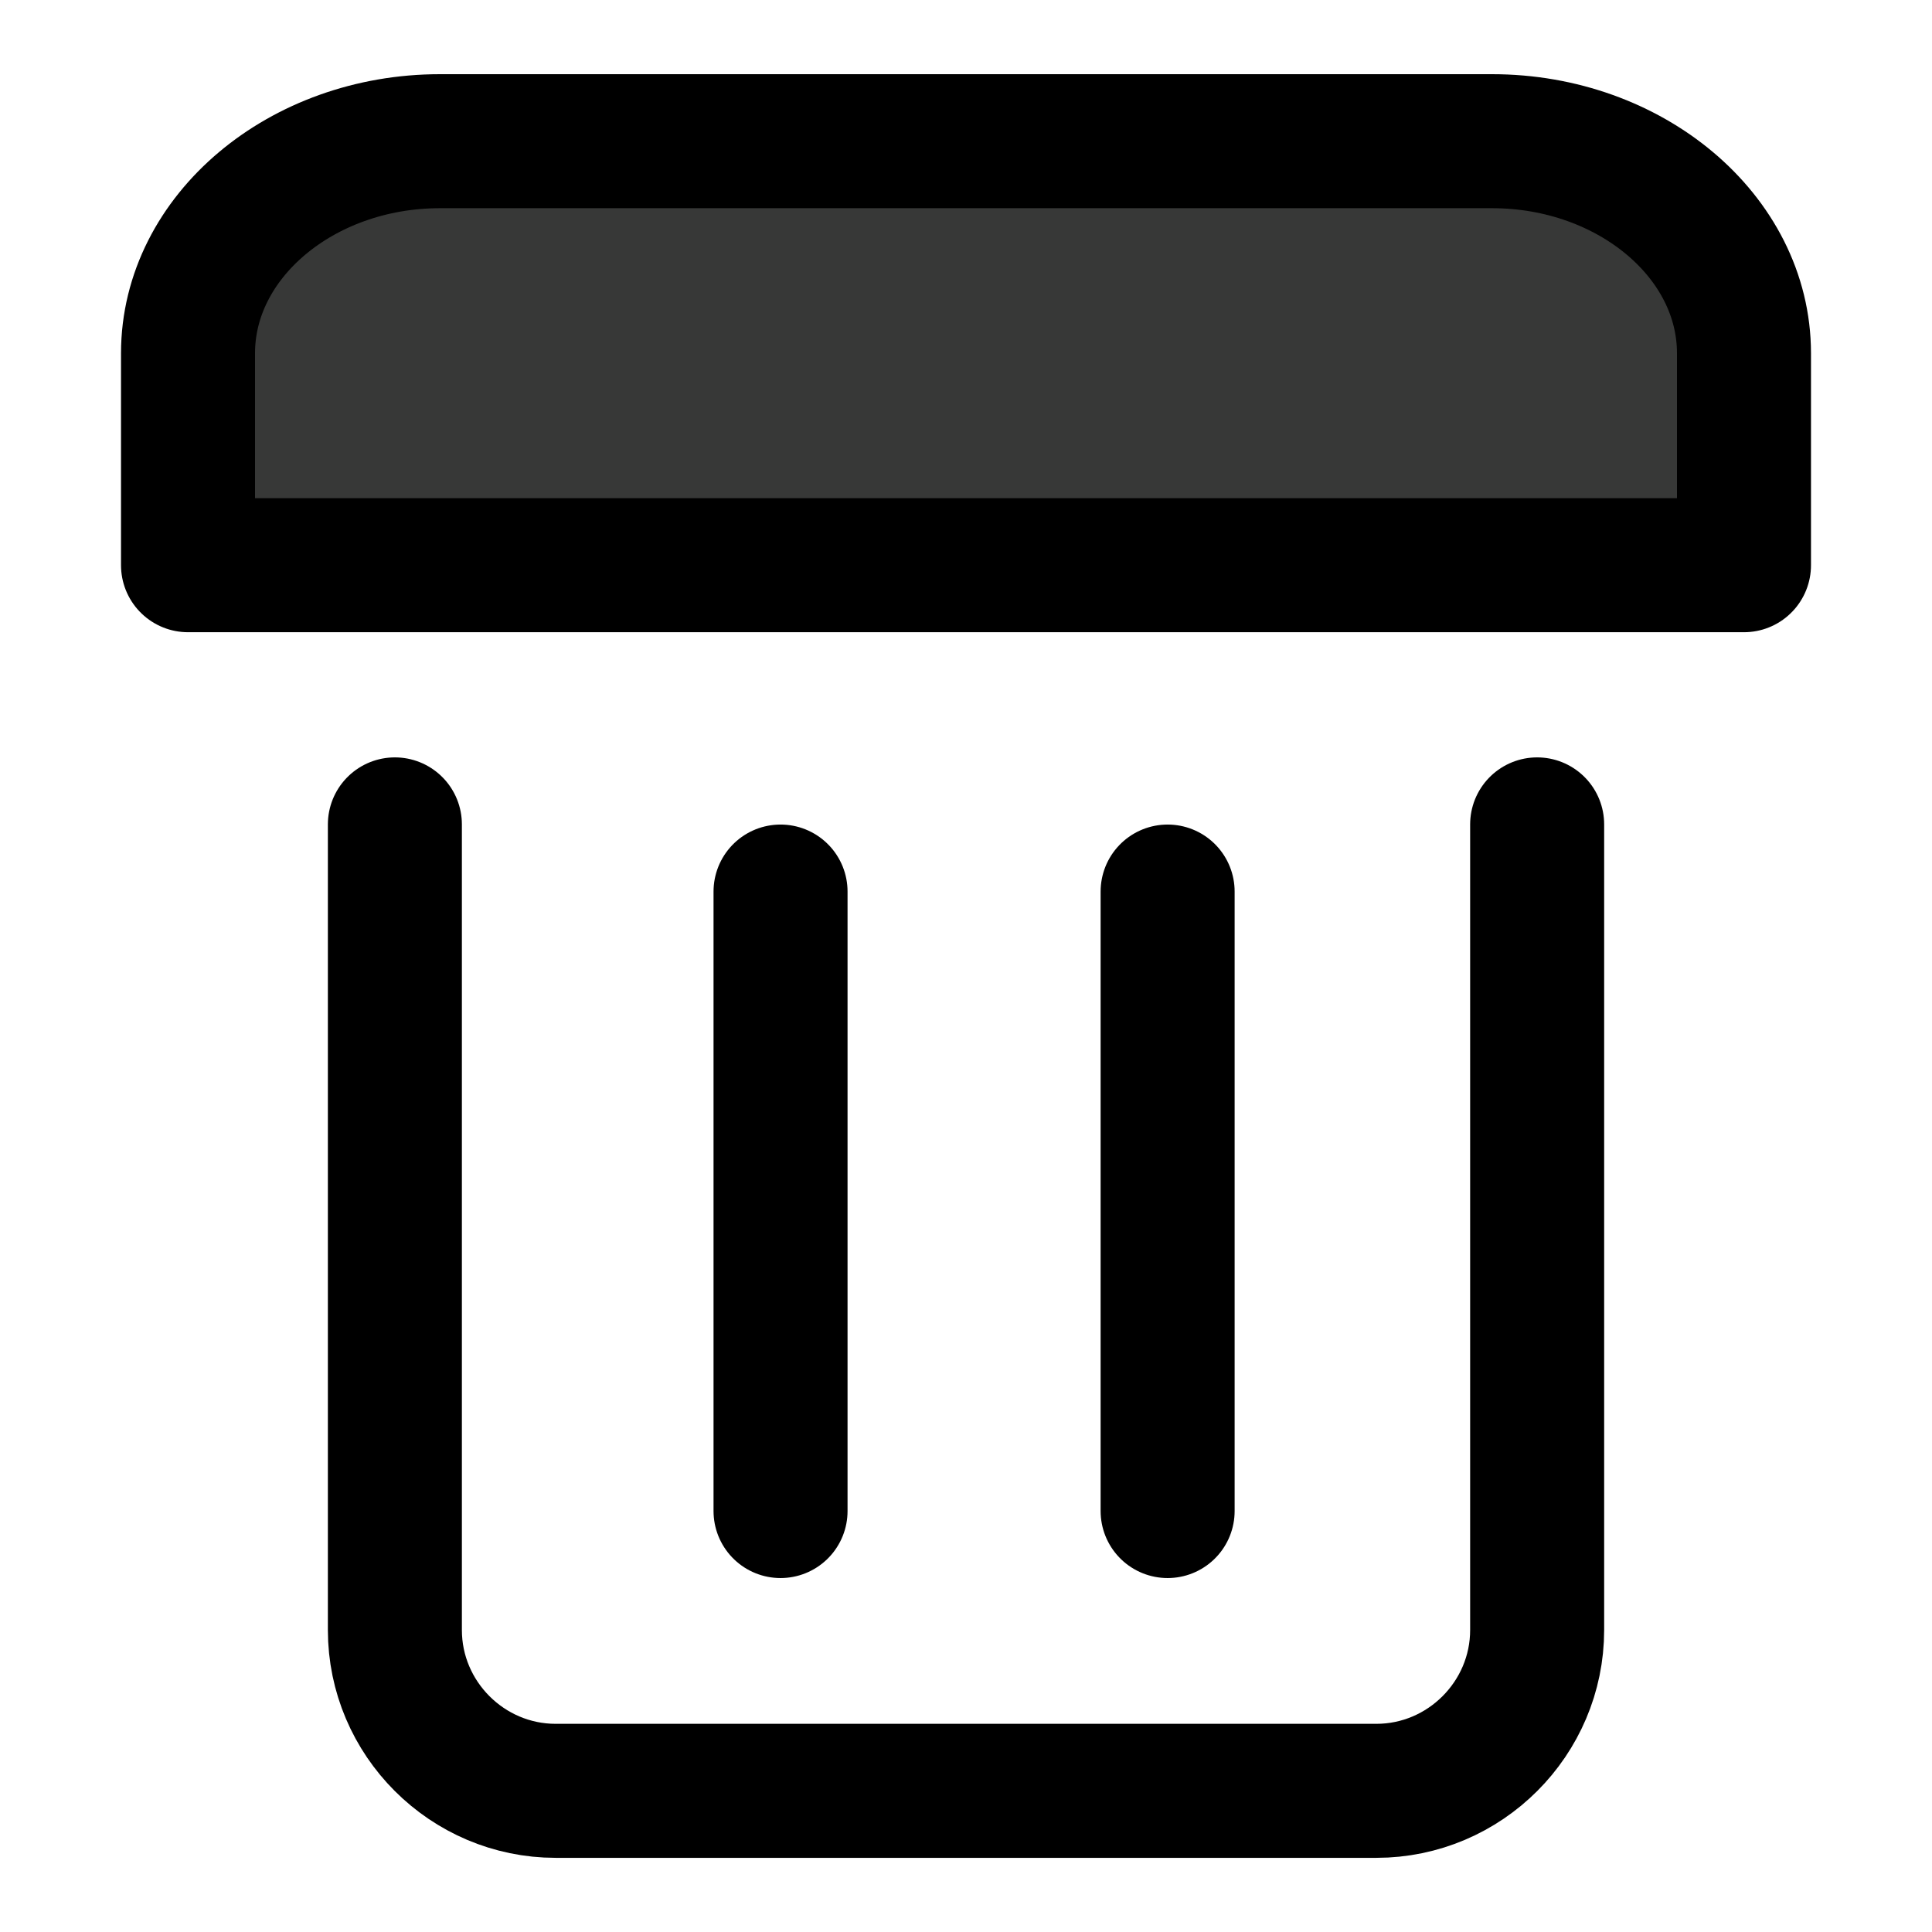
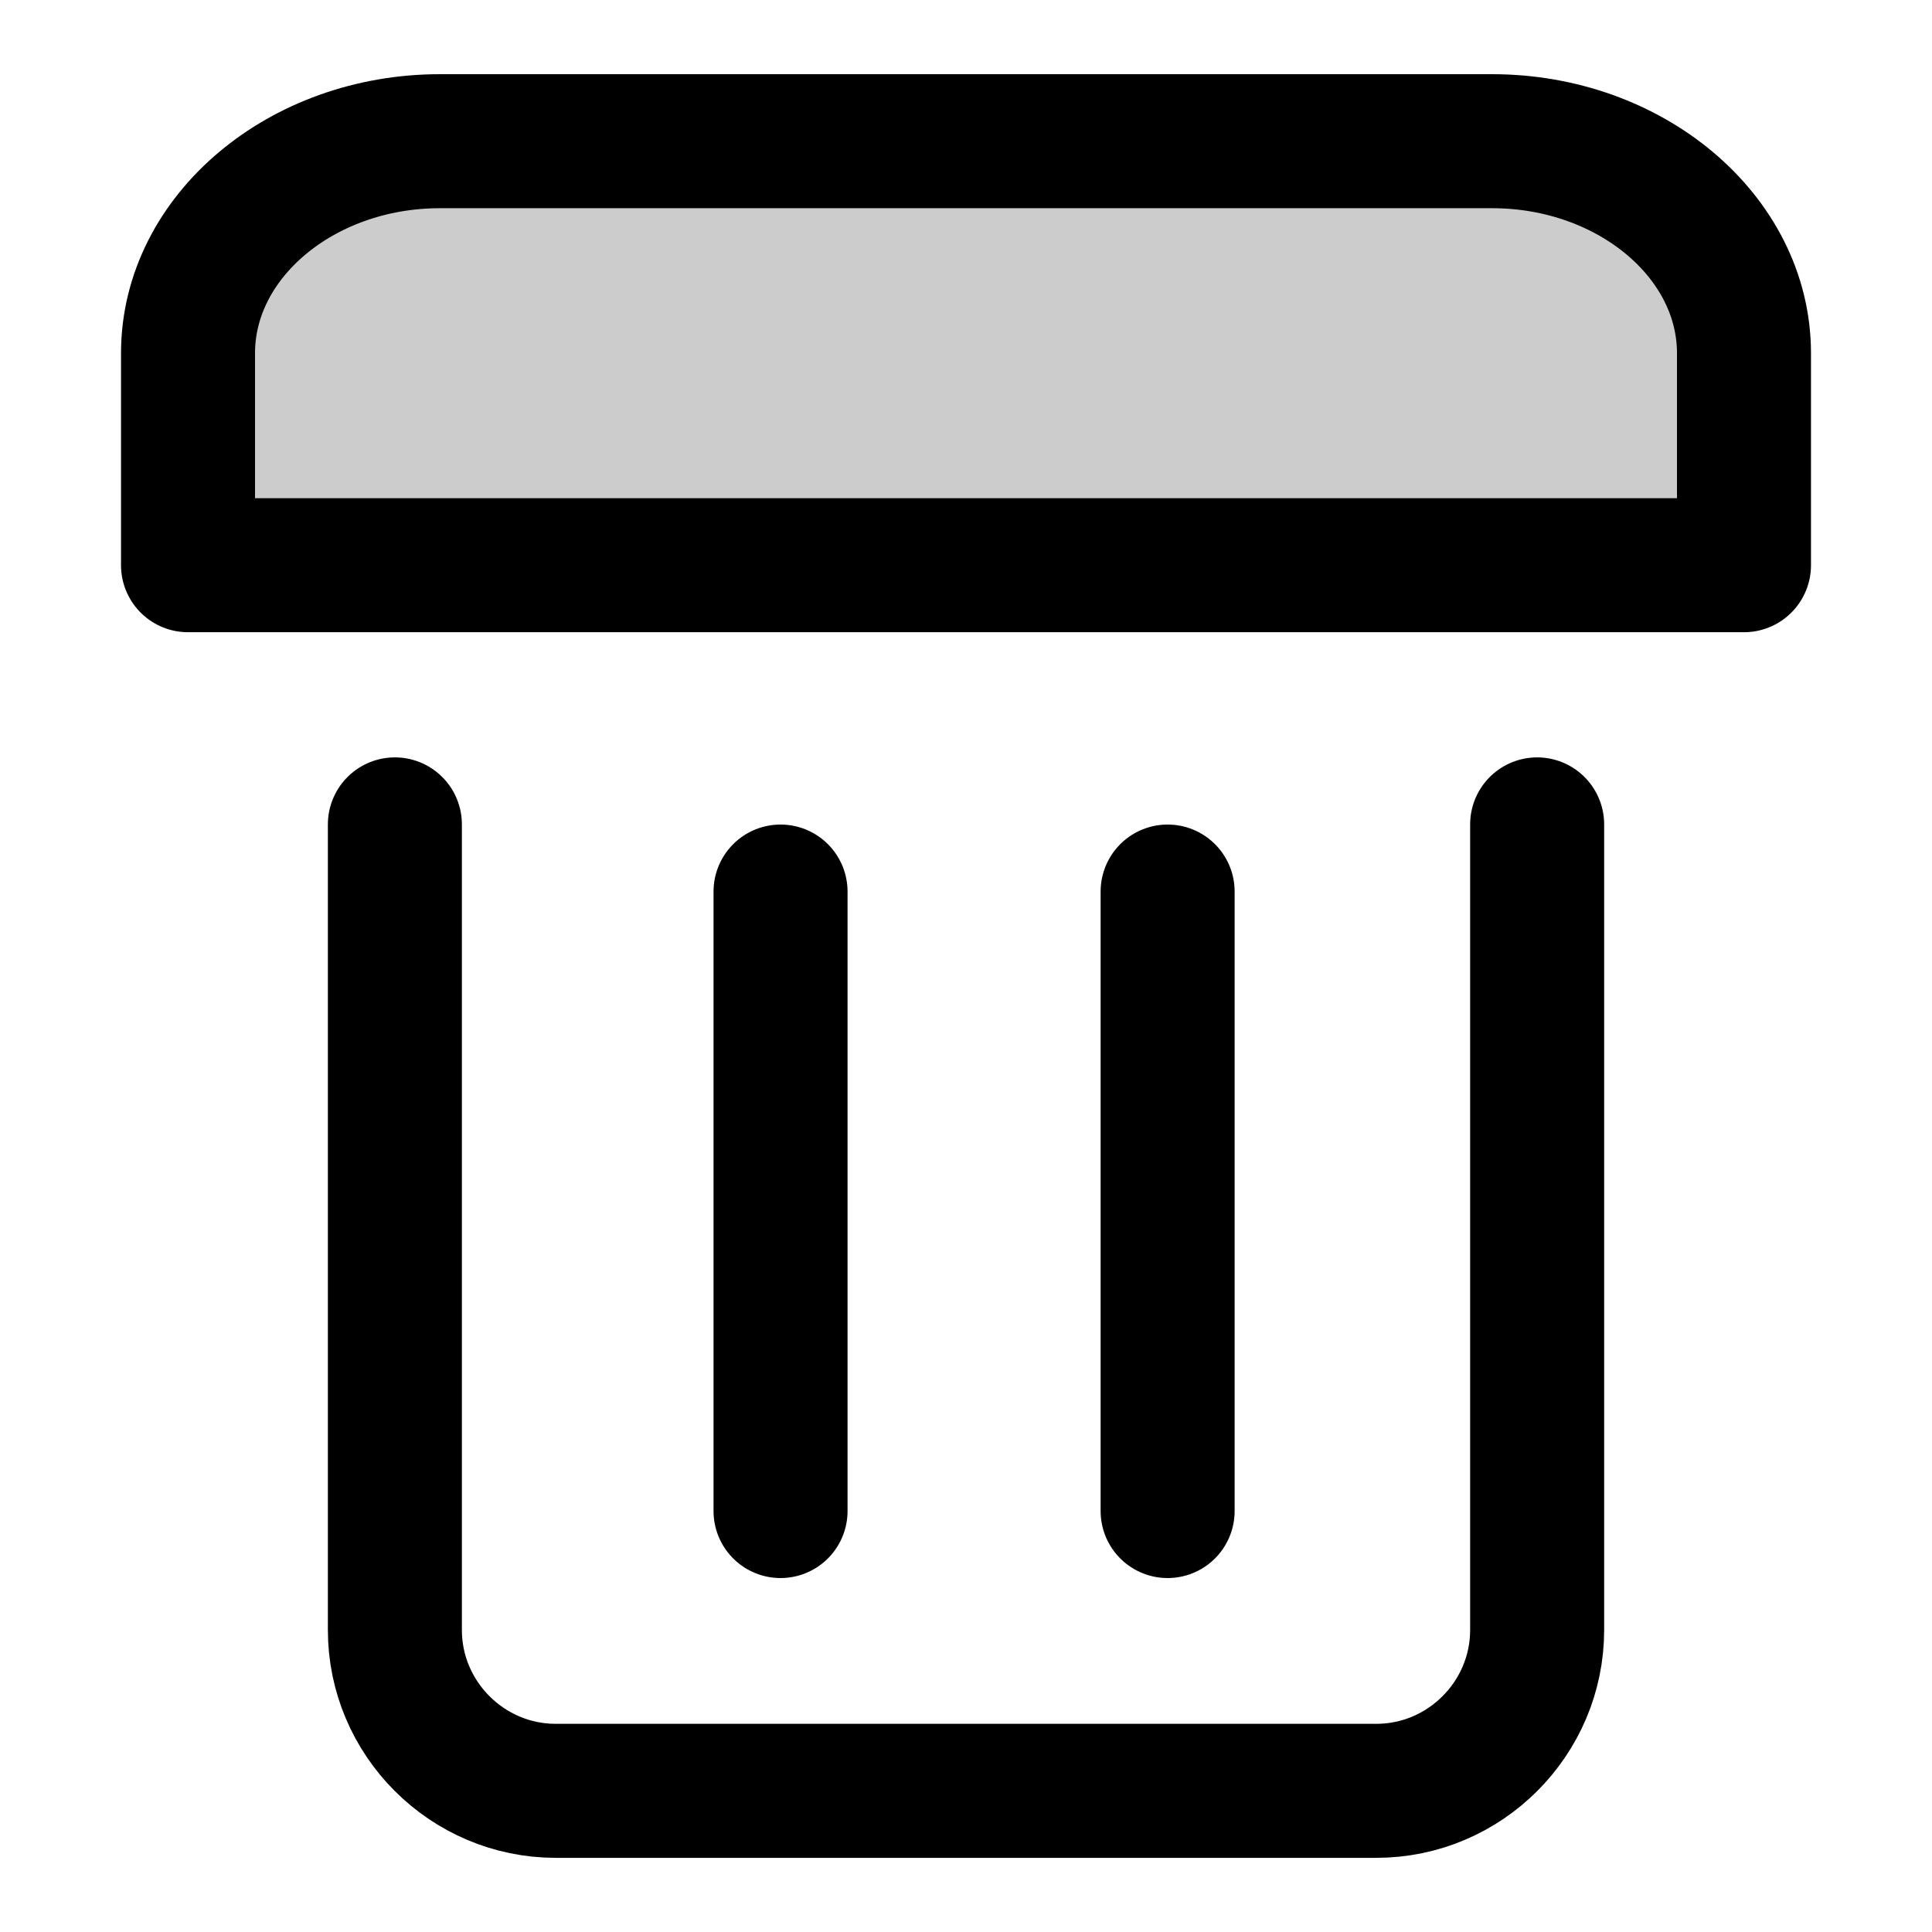
<svg xmlns="http://www.w3.org/2000/svg" version="1.1" id="Layer_1" x="0px" y="0px" width="72.083px" height="72.083px" viewBox="0 0 72.083 72.083" enable-background="new 0 0 72.083 72.083" xml:space="preserve">
  <g>
    <line fill="none" stroke="currentColor" stroke-width="5" stroke-linecap="round" stroke-linejoin="round" stroke-miterlimit="10" x1="29.122" y1="33.264" x2="29.122" y2="56.377" />
  </g>
  <g>
    <line fill="none" stroke="currentColor" stroke-width="5" stroke-linecap="round" stroke-linejoin="round" stroke-miterlimit="10" x1="43.564" y1="33.264" x2="43.564" y2="56.377" />
  </g>
  <g>
    <path fill="none" stroke="currentColor" stroke-width="5" stroke-linecap="round" stroke-linejoin="round" stroke-miterlimit="10" d="   M57.351,30.758v30.058c0,3.3-2.7,6-6,6H20.733c-3.3,0-6-2.7-6-6V30.758" />
  </g>
-   <path fill="#373837" stroke="currentColor" stroke-width="5" stroke-linecap="round" stroke-linejoin="round" stroke-miterlimit="10" d="  M7.942,21.088H63.04h2.028c0,0,0-3.56,0-7.91s-4.229-7.91-9.399-7.91H16.414c-5.169,0-9.399,3.56-9.399,7.91s0,7.91,0,7.91H7.942z" />
+   <path fill="currentColor" fill-opacity=".2" stroke="currentColor" stroke-width="5" stroke-linecap="round" stroke-linejoin="round" stroke-miterlimit="10" d="  M7.942,21.088H63.04h2.028c0,0,0-3.56,0-7.91s-4.229-7.91-9.399-7.91H16.414c-5.169,0-9.399,3.56-9.399,7.91s0,7.91,0,7.91H7.942z" />
</svg>
